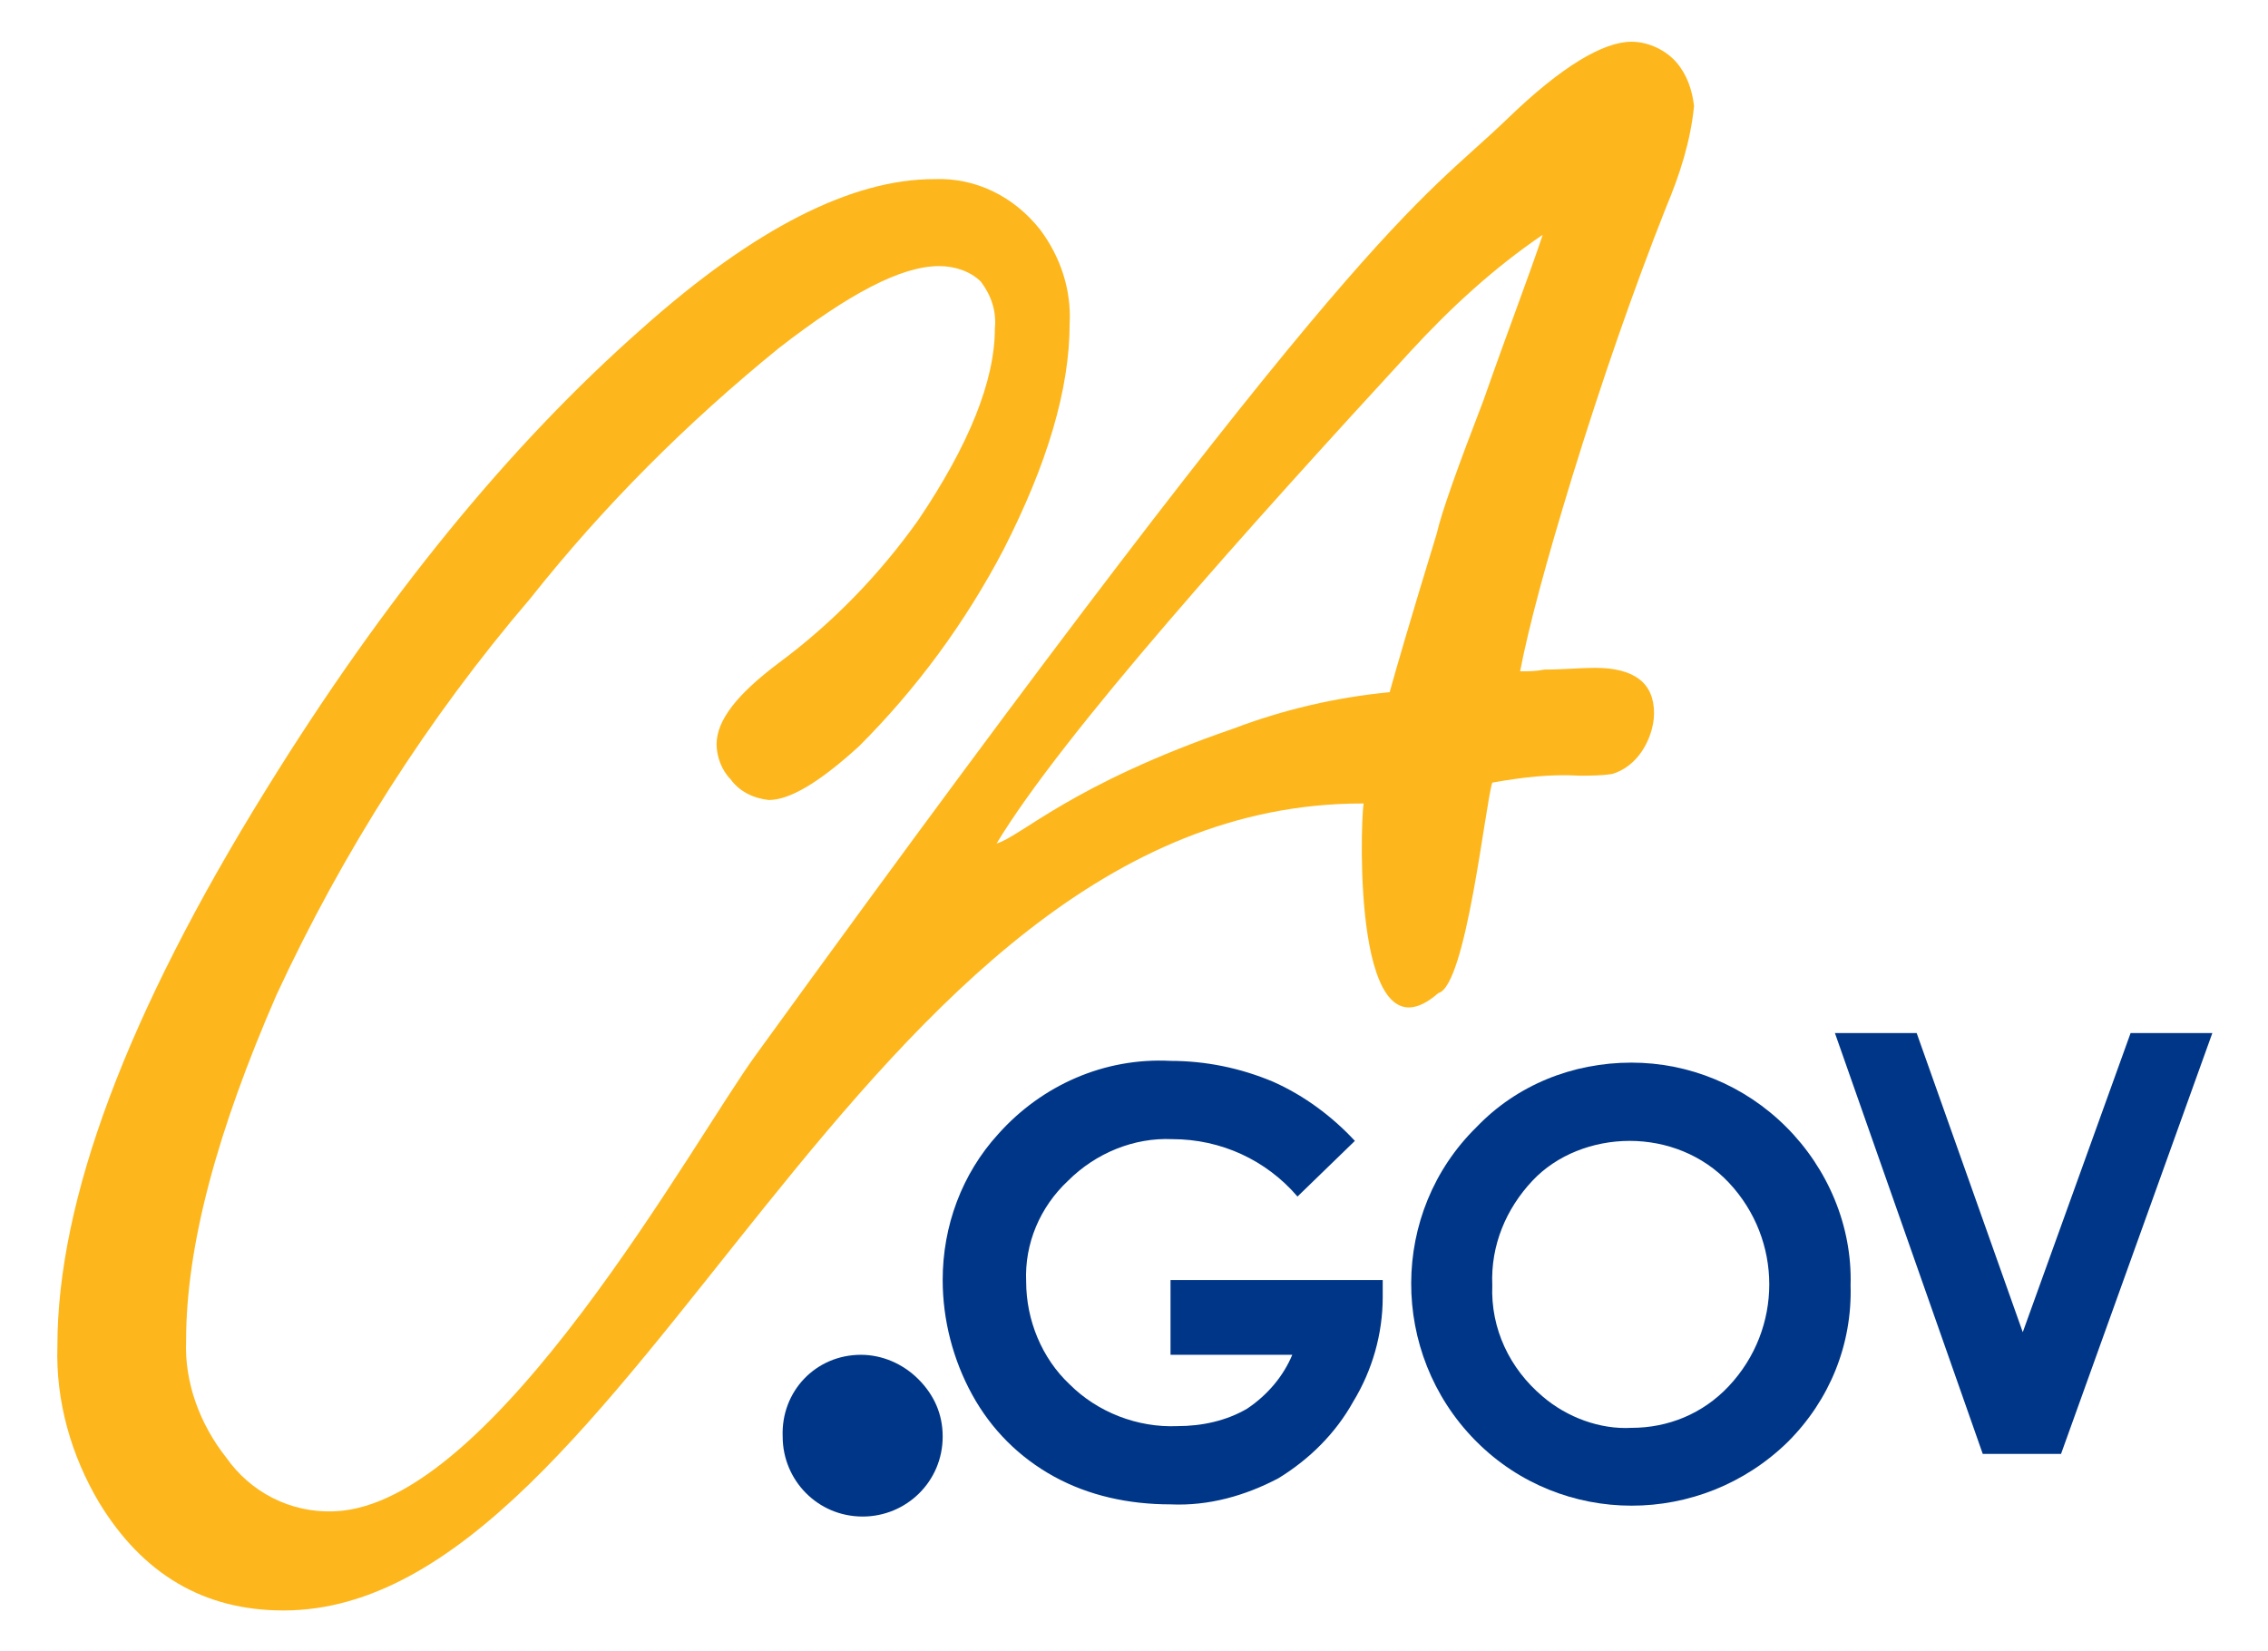
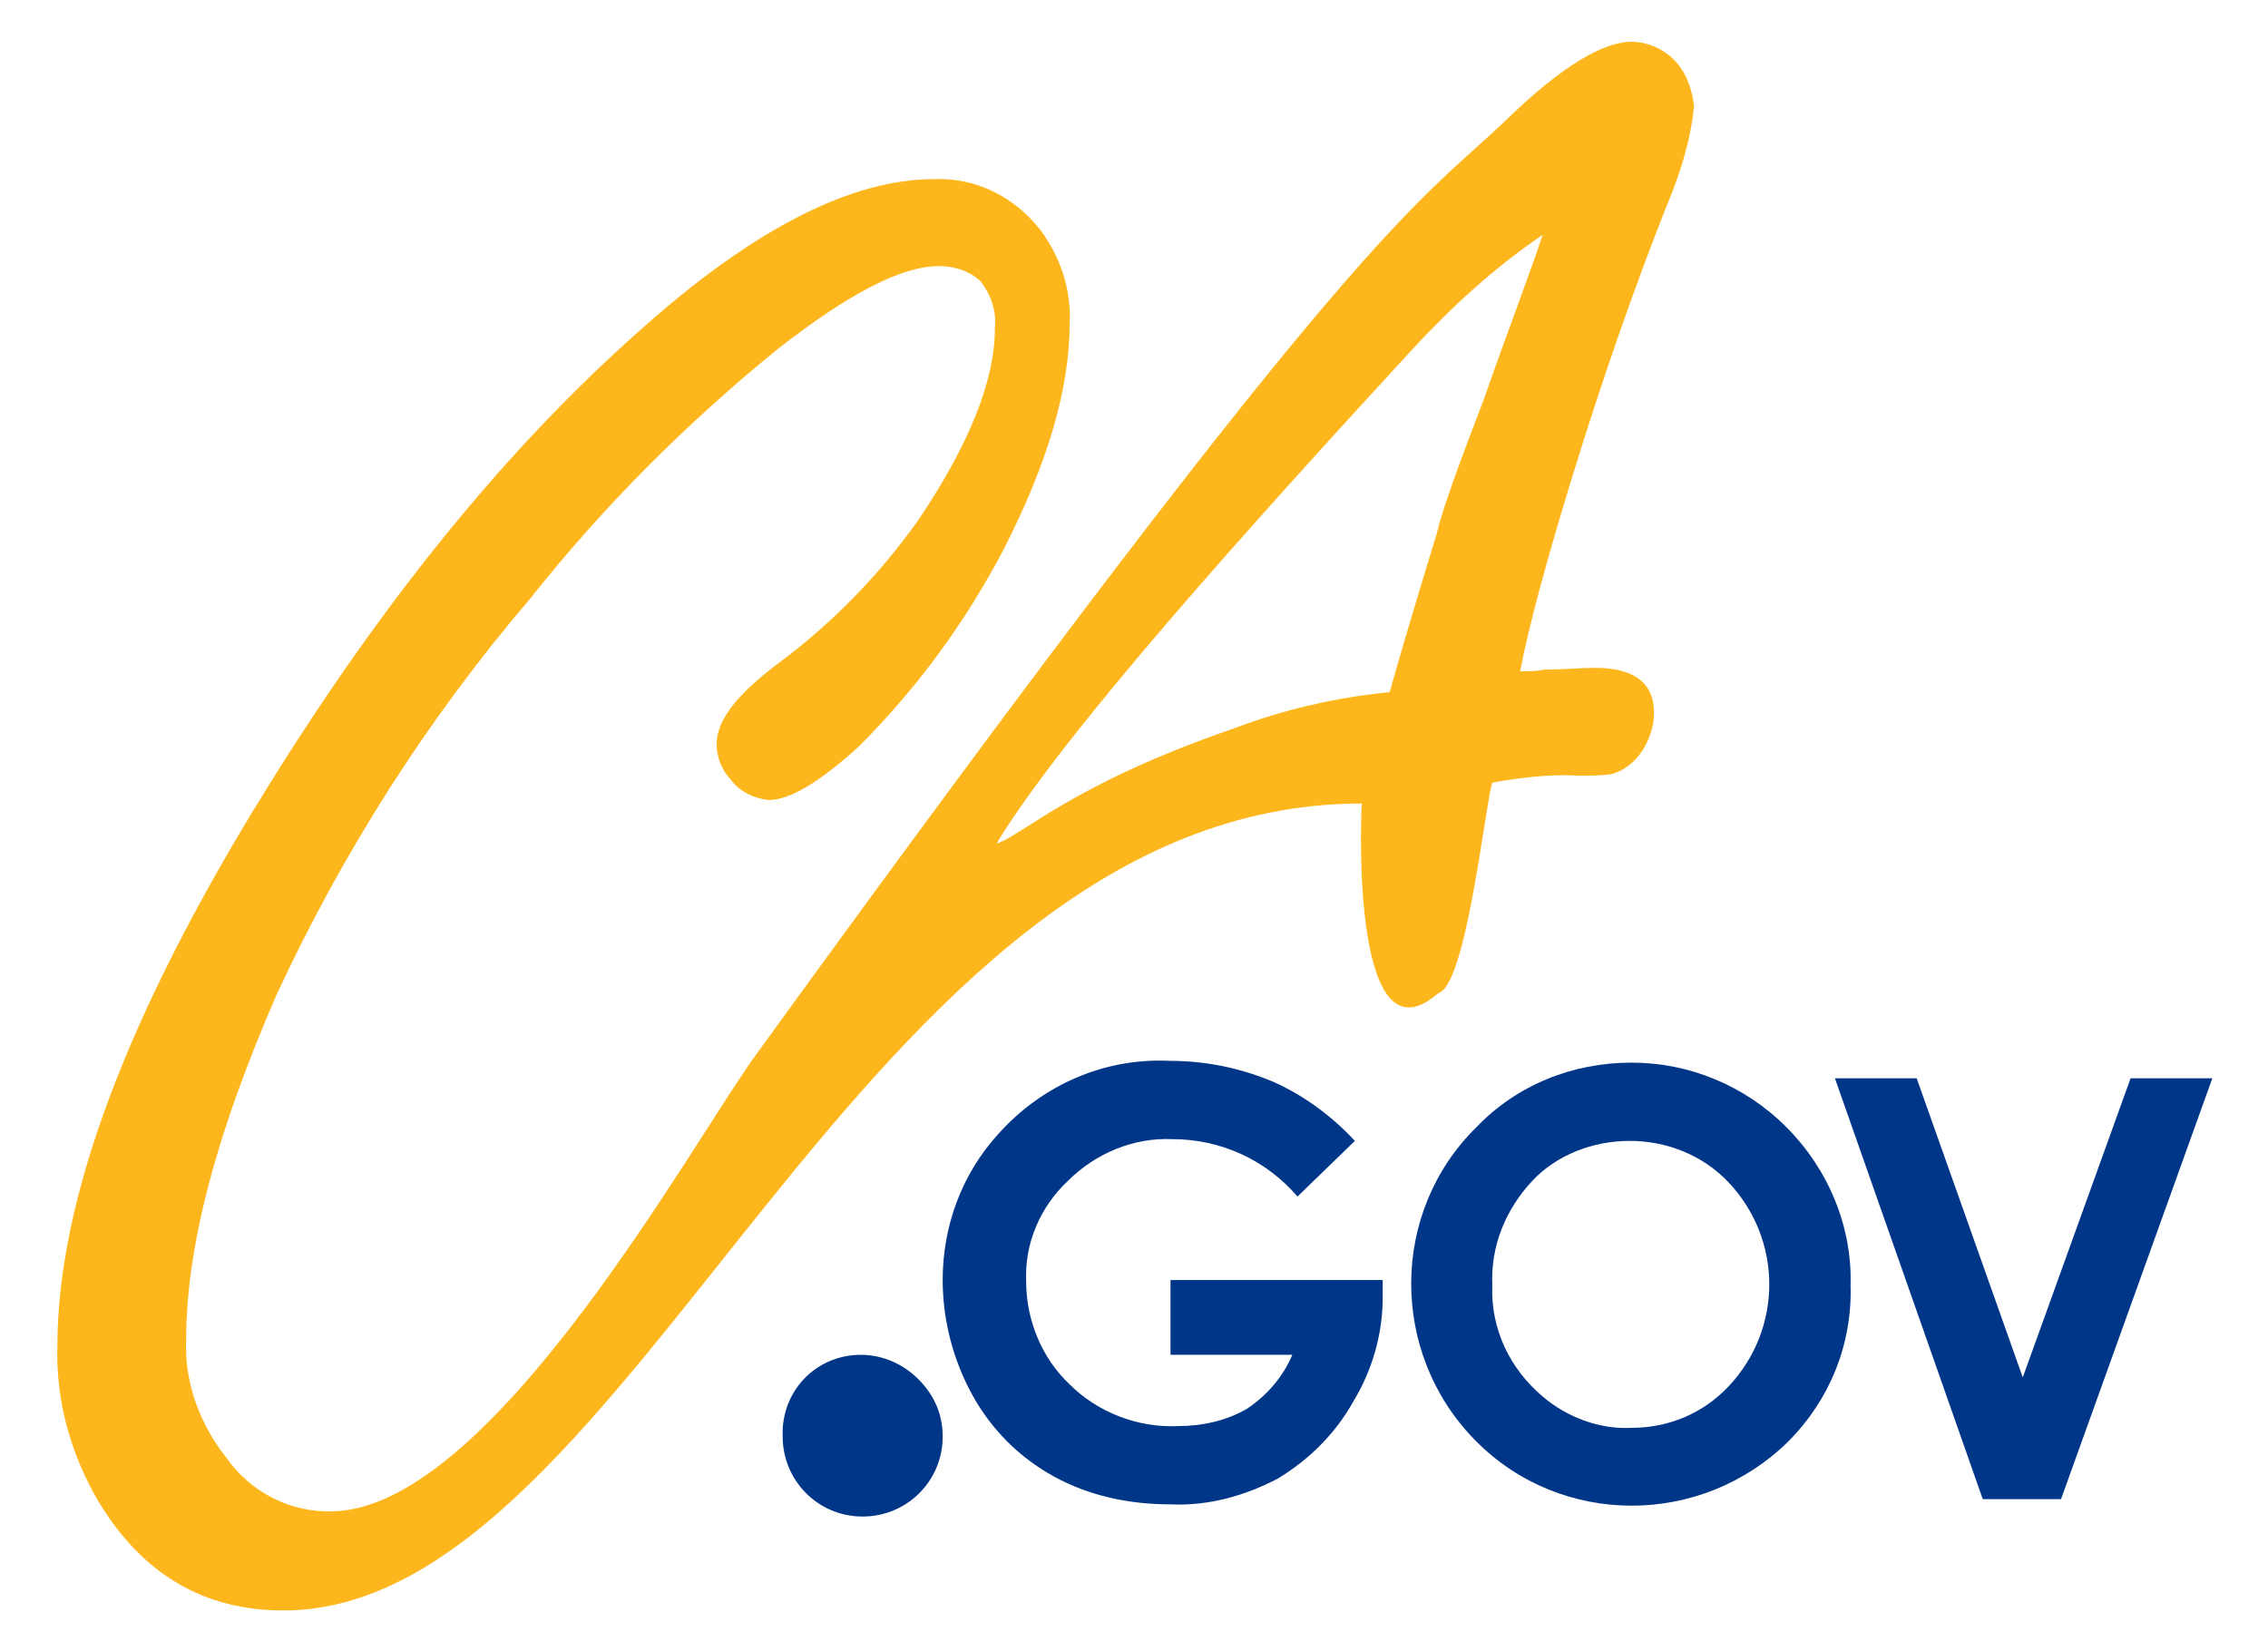
<svg xmlns="http://www.w3.org/2000/svg" version="1.1" id="Layer_4" x="0px" y="0px" viewBox="0 0 130.4 94.9" style="enable-background:new 0 0 130.4 94.9;" xml:space="preserve">
  <style type="text/css">
	.st0{fill:#FDB71C;}
	.st1{fill:#003688;}
</style>
-   <path class="st0" d="M79.9,39.8c0.3-1.1,1.2-4.2,2.7-9.1c0.3-1.3,1.2-3.8,2.7-7.7c1.4-4,2.6-7.1,3.4-9.5c-2.8,1.9-5.3,4.2-7.6,6.7  c-9.2,10-20,22-23.8,28.3c1.4-0.4,4.3-3.4,13.6-6.6C73.8,40.8,76.8,40.1,79.9,39.8z M78.3,46.2c-29.1,0-41.8,46.4-62,46.4  c-4.6,0-8.1-2.1-10.6-6.2c-1.6-2.7-2.5-5.8-2.4-9c0-8.4,4-19.1,12-32c6.8-11,14-19.8,21.6-26.5c6.5-5.8,12.1-8.6,16.8-8.6  c2.4-0.1,4.6,1,6.1,2.9c1.2,1.6,1.8,3.5,1.7,5.4c0,3.8-1.3,8.1-3.8,13c-2.2,4.2-5,8-8.3,11.3C47.1,45,45.4,46,44.2,46  c-0.9-0.1-1.7-0.5-2.2-1.2c-0.5-0.5-0.8-1.3-0.8-2c0-1.4,1.2-2.9,3.6-4.7c3.1-2.3,5.8-5.1,8-8.2c2.9-4.3,4.4-8,4.4-11  c0.1-1-0.2-1.9-0.8-2.7c-0.6-0.6-1.5-0.9-2.4-0.9c-2.2,0-5.2,1.6-9.2,4.7c-5.3,4.3-10.1,9.1-14.3,14.4C24.6,41.3,19.7,49,15.9,57.2  c-3.4,7.8-5.2,14.4-5.2,19.9c-0.1,2.4,0.8,4.8,2.3,6.7c1.4,2,3.7,3.2,6.2,3.1c9.2-0.3,20.7-21.4,24.3-26.3  C78.7,12,81.4,11.9,86.7,6.8c3.1-3,5.5-4.4,7.1-4.4c1,0,2,0.5,2.6,1.2c0.6,0.7,0.9,1.6,1,2.5c-0.2,2-0.8,3.9-1.6,5.8  c-1.9,4.8-3.7,10-5.4,15.5c-1.5,4.9-2.5,8.6-3,11.2c0.5,0,0.9,0,1.4-0.1c1.1,0,2.1-0.1,2.9-0.1c2.3,0,3.4,0.9,3.4,2.6  c0,0.8-0.3,1.6-0.7,2.2c-0.4,0.6-1,1.1-1.7,1.3c-0.6,0.1-1.3,0.1-1.9,0.1c-1.7-0.1-3.3,0.1-5,0.4c-0.4,1.2-1.5,11.7-3.1,12.1  c-4.9,4.3-4.5-9.5-4.3-10.9L78.3,46.2z" />
-   <path class="st1" d="M49.5,77.9c1.2,0,2.4,0.5,3.3,1.4c0.9,0.9,1.4,2,1.4,3.3c0,2.6-2.1,4.6-4.6,4.6c-2.6,0-4.6-2.1-4.6-4.6  C44.9,80,46.9,77.9,49.5,77.9C49.5,77.9,49.5,77.9,49.5,77.9z" />
-   <path class="st1" d="M77.9,65.6l-3.3,3.2c-1.8-2.1-4.4-3.3-7.2-3.3c-2.2-0.1-4.4,0.8-6,2.4c-1.6,1.5-2.5,3.6-2.4,5.8  c0,2.2,0.9,4.4,2.5,5.9c1.6,1.6,3.9,2.5,6.2,2.4c1.4,0,2.8-0.3,4-1c1.2-0.8,2.1-1.9,2.6-3.1h-7v-4.3h12.2v1c0,2.1-0.6,4.2-1.7,6  c-1,1.8-2.5,3.3-4.3,4.4c-1.9,1-4,1.6-6.2,1.5c-2.4,0-4.7-0.5-6.7-1.6c-2-1.1-3.6-2.7-4.7-4.7c-1.1-2-1.7-4.3-1.7-6.6  c0-3.1,1.1-6.1,3.2-8.4c2.5-2.8,6.1-4.4,9.9-4.2c2,0,4,0.4,5.9,1.2C75,63,76.6,64.2,77.9,65.6L77.9,65.6z" />
+   <path class="st0" d="M79.9,39.8c0.3-1.1,1.2-4.2,2.7-9.1c0.3-1.3,1.2-3.8,2.7-7.7c1.4-4,2.6-7.1,3.4-9.5c-2.8,1.9-5.3,4.2-7.6,6.7  c-9.2,10-20,22-23.8,28.3c1.4-0.4,4.3-3.4,13.6-6.6C73.8,40.8,76.8,40.1,79.9,39.8z M78.3,46.2c-29.1,0-41.8,46.4-62,46.4  c-4.6,0-8.1-2.1-10.6-6.2c-1.6-2.7-2.5-5.8-2.4-9c0-8.4,4-19.1,12-32c6.8-11,14-19.8,21.6-26.5c6.5-5.8,12.1-8.6,16.8-8.6  c2.4-0.1,4.6,1,6.1,2.9c1.2,1.6,1.8,3.5,1.7,5.4c0,3.8-1.3,8.1-3.8,13c-2.2,4.2-5,8-8.3,11.3c-2.3,2.1-4,3.1-5.2,3.1  c-0.9-0.1-1.7-0.5-2.2-1.2c-0.5-0.5-0.8-1.3-0.8-2c0-1.4,1.2-2.9,3.6-4.7c3.1-2.3,5.8-5.1,8-8.2c2.9-4.3,4.4-8,4.4-11  c0.1-1-0.2-1.9-0.8-2.7c-0.6-0.6-1.5-0.9-2.4-0.9c-2.2,0-5.2,1.6-9.2,4.7c-5.3,4.3-10.1,9.1-14.3,14.4C24.6,41.3,19.7,49,15.9,57.2  c-3.4,7.8-5.2,14.4-5.2,19.9c-0.1,2.4,0.8,4.8,2.3,6.7c1.4,2,3.7,3.2,6.2,3.1c9.2-0.3,20.7-21.4,24.3-26.3  C78.7,12,81.4,11.9,86.7,6.8c3.1-3,5.5-4.4,7.1-4.4c1,0,2,0.5,2.6,1.2s0.9,1.6,1,2.5c-0.2,2-0.8,3.9-1.6,5.8  c-1.9,4.8-3.7,10-5.4,15.5c-1.5,4.9-2.5,8.6-3,11.2c0.5,0,0.9,0,1.4-0.1c1.1,0,2.1-0.1,2.9-0.1c2.3,0,3.4,0.9,3.4,2.6  c0,0.8-0.3,1.6-0.7,2.2c-0.4,0.6-1,1.1-1.7,1.3c-0.6,0.1-1.3,0.1-1.9,0.1c-1.7-0.1-3.3,0.1-5,0.4c-0.4,1.2-1.5,11.7-3.1,12.1  C77.8,61.4,78.2,47.6,78.3,46.2L78.3,46.2z" />
+   <path class="st1" d="M49.5,77.9c1.2,0,2.4,0.5,3.3,1.4c0.9,0.9,1.4,2,1.4,3.3c0,2.6-2.1,4.6-4.6,4.6c-2.6,0-4.6-2.1-4.6-4.6  C44.9,80,46.9,77.9,49.5,77.9L49.5,77.9z" />
+   <path class="st1" d="M77.9,65.6l-3.3,3.2c-1.8-2.1-4.4-3.3-7.2-3.3c-2.2-0.1-4.4,0.8-6,2.4c-1.6,1.5-2.5,3.6-2.4,5.8  c0,2.2,0.9,4.4,2.5,5.9c1.6,1.6,3.9,2.5,6.2,2.4c1.4,0,2.8-0.3,4-1c1.2-0.8,2.1-1.9,2.6-3.1h-7v-4.3h12.2v1c0,2.1-0.6,4.2-1.7,6  c-1,1.8-2.5,3.3-4.3,4.4c-1.9,1-4,1.6-6.2,1.5c-2.4,0-4.7-0.5-6.7-1.6s-3.6-2.7-4.7-4.7c-1.1-2-1.7-4.3-1.7-6.6  c0-3.1,1.1-6.1,3.2-8.4c2.5-2.8,6.1-4.4,9.9-4.2c2,0,4,0.4,5.9,1.2C75,63,76.6,64.2,77.9,65.6L77.9,65.6z" />
  <path class="st1" d="M93.8,61.1c3.3,0,6.5,1.3,8.9,3.7c2.4,2.4,3.8,5.7,3.7,9.1c0.1,3.4-1.2,6.6-3.6,9c-5,4.9-13,4.9-17.9,0  c0,0,0,0-0.1-0.1c-4.9-5-4.9-13.1,0.1-18C87.2,62.4,90.4,61.1,93.8,61.1L93.8,61.1z M93.7,65.6c-2.1,0-4.2,0.8-5.6,2.3  c-1.5,1.6-2.4,3.7-2.3,6c-0.1,2.5,1,4.8,2.9,6.4c1.4,1.2,3.3,1.9,5.1,1.8c2.1,0,4.1-0.8,5.6-2.4c3.1-3.3,3.1-8.4,0-11.7  C97.9,66.4,95.8,65.6,93.7,65.6L93.7,65.6z" />
-   <polygon class="st1" points="105.5,59.4 110.2,59.4 116.3,76.6 122.5,59.4 127.2,59.4 118.5,83.6 114,83.6 105.5,59.4 " />
+   <polygon class="st1" points="105.5,62 110.2,62 116.3,79.2 122.5,62 127.2,62 118.5,86.2 114,86.2 " />
</svg>
